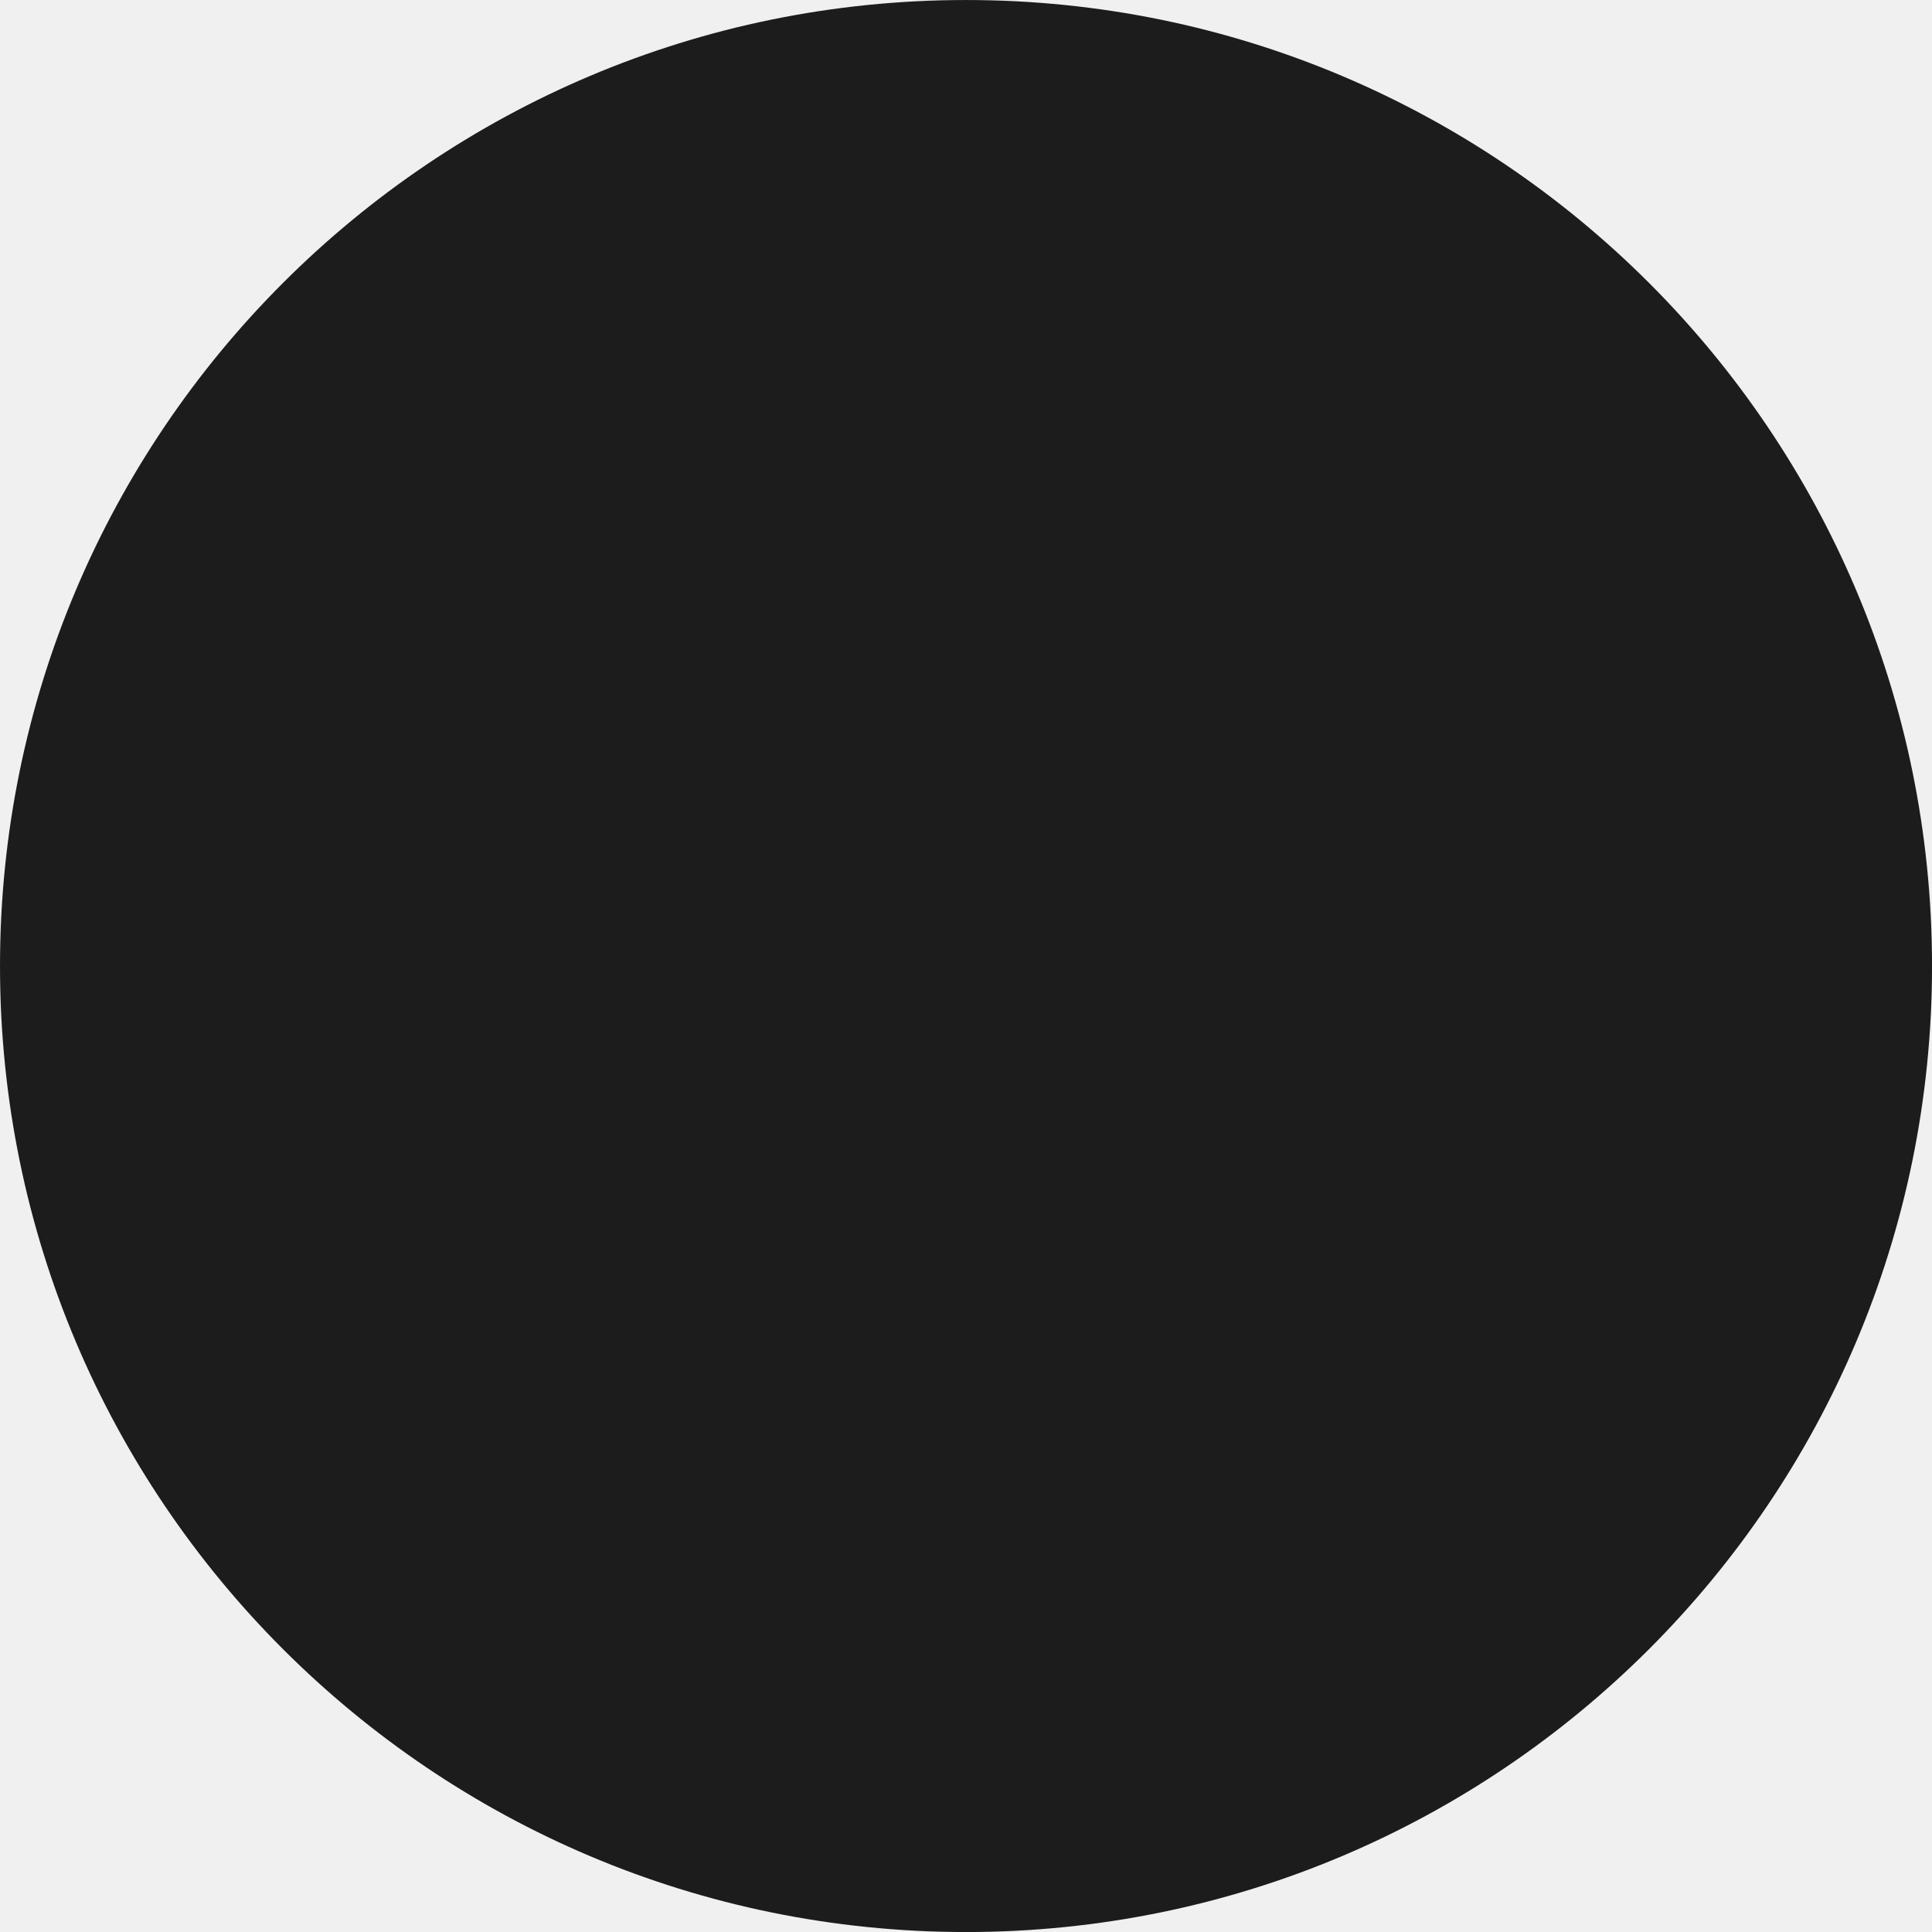
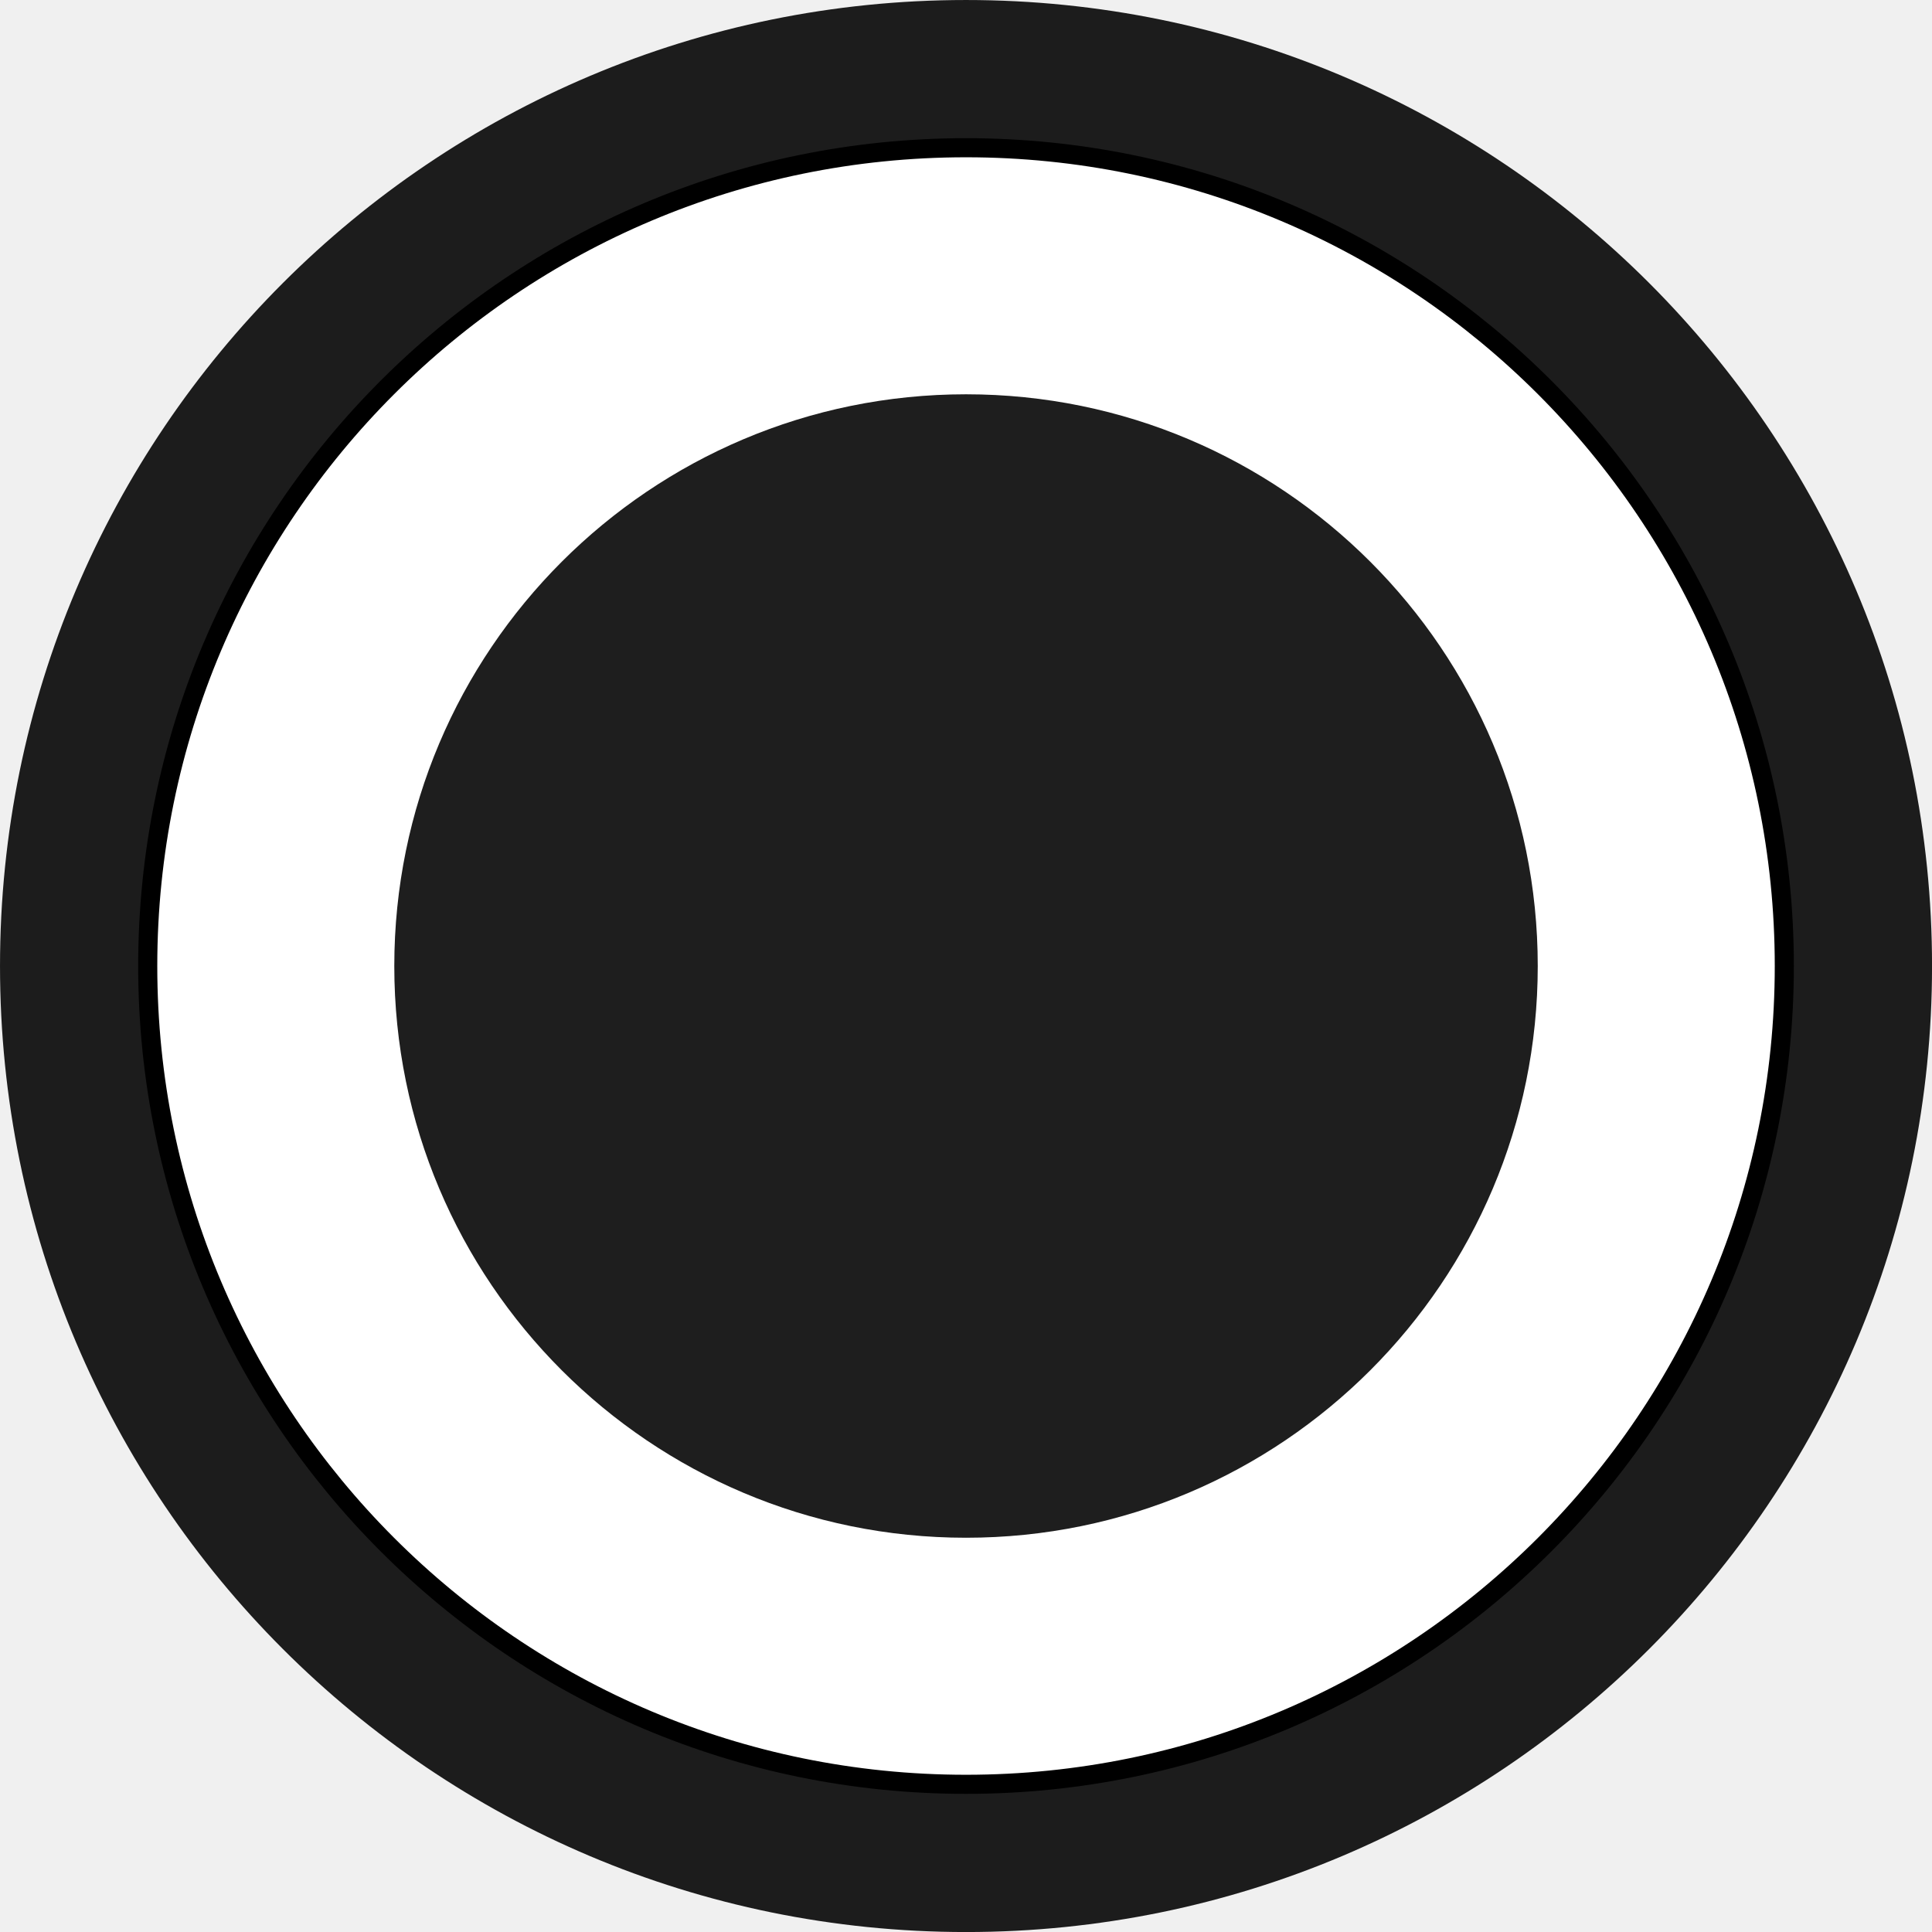
- <svg xmlns="http://www.w3.org/2000/svg" width="27.125" height="27.125" id="svg2" version="1.1">
-   <defs id="defs4" />
-   <g id="layer1" transform="translate(-91.42858,-136.6653)">
-     <path style="opacity:0.88;fill:#000000;fill-opacity:1;stroke:none" id="path2985" d="m 177.143,120.934 c 0,23.669 -19.188,42.857 -42.857,42.857 -23.669,0 -42.857,-19.188 -42.857,-42.857 0,-23.669 19.188,-42.857 42.857,-42.857 23.669,0 42.857,19.188 42.857,42.857 z" transform="matrix(0.3164634,0,0,0.3164634,62.49477,111.957)" />
+ <svg xmlns="http://www.w3.org/2000/svg" width="27.125" height="27.125" id="svg3017" version="1.1">
+   <defs id="defs3019" />
+   <g id="layer1" transform="translate(-263.5801,-478.7995)">
+     <path style="opacity:0.88;fill:#000000;fill-opacity:1;stroke:none" id="path2985" d="m 177.143,120.934 a 42.857,42.857 0 1 1 -85.714,0 42.857,42.857 0 1 1 85.714,0 z" transform="matrix(0.3164634,0,0,0.3164634,234.6463,454.0911)" />
+     <path style="opacity:1;fill:#ffffff;fill-opacity:1;stroke:#000000" id="path2985-5" d="m 177.143,120.934 a 42.857,42.857 0 1 1 -85.714,0 42.857,42.857 0 1 1 85.714,0 z" transform="matrix(0.2680697,0,0,0.2680697,241.1449,459.9436)" />
+     <path style="opacity:0.88;fill:#000000;fill-opacity:1;stroke:none" id="path2985-7" d="m 177.143,120.934 a 42.857,42.857 0 1 1 -85.714,0 42.857,42.857 0 1 1 85.714,0 z" transform="matrix(0.1872968,0,0,0.1872968,251.9916,469.7117)" />
  </g>
</svg>
